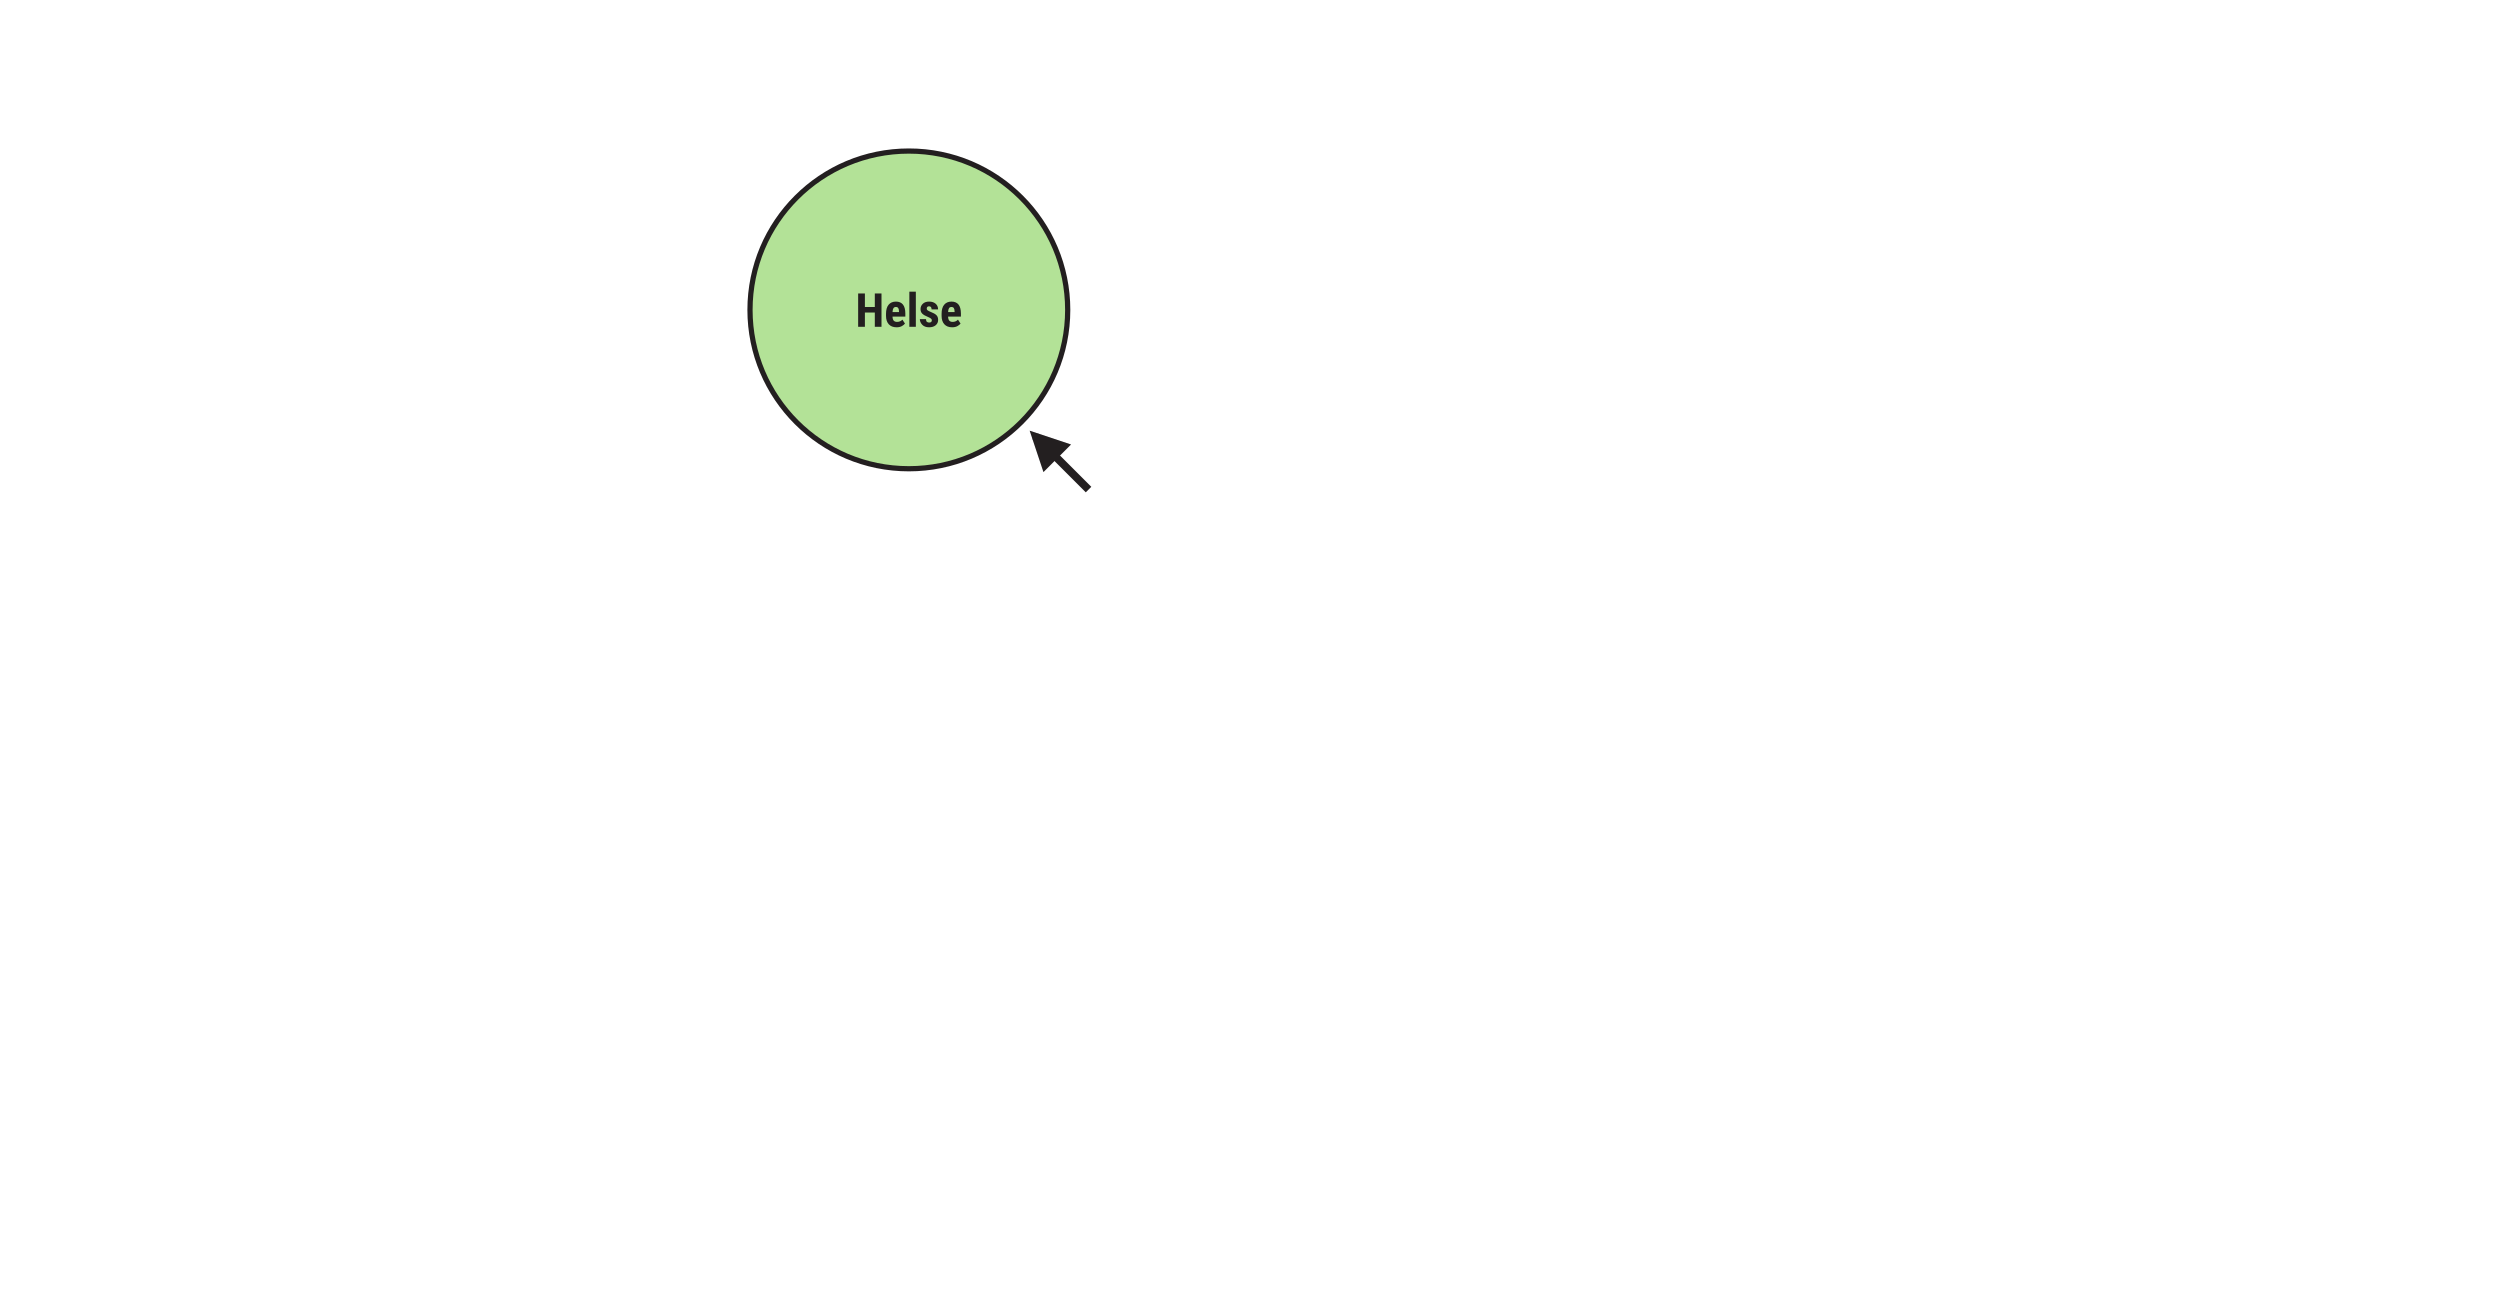
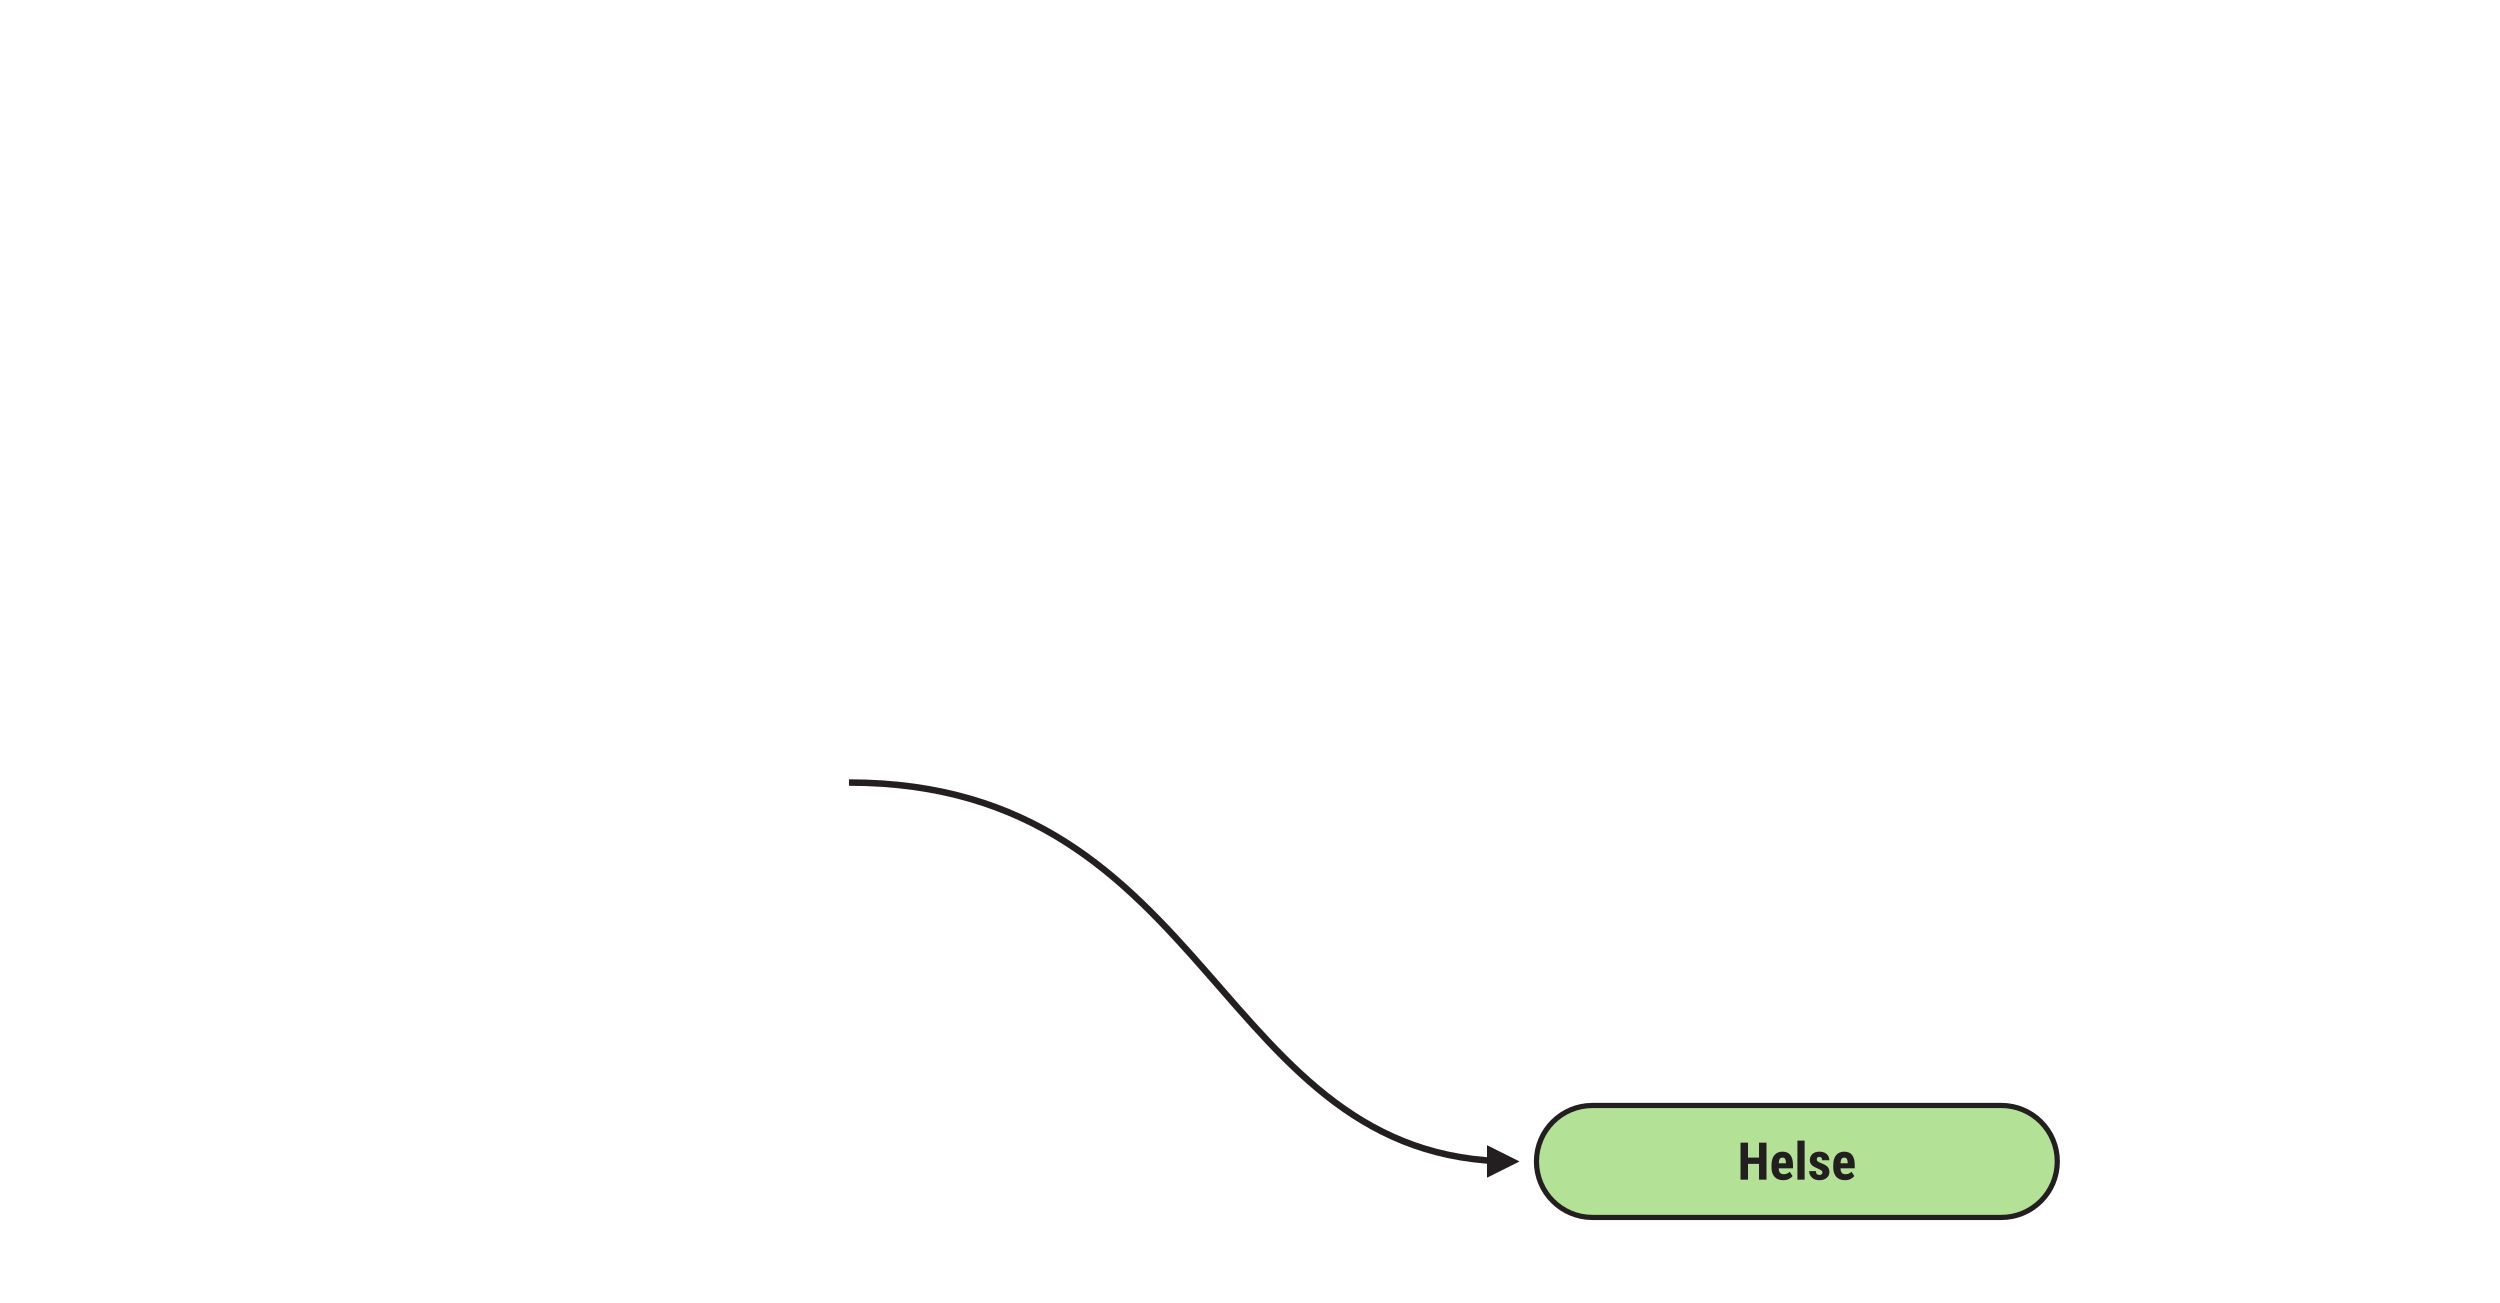
<svg xmlns="http://www.w3.org/2000/svg" viewBox="0 0 1920 1000" width="1920" height="1000">
  <defs>
    <marker id="ar" viewBox="0 0 10 10" refX="8" refY="5" markerWidth="5" markerHeight="5" orient="auto">
      <path d="M0 0 L10 5 L0 10 z" fill="#231f20" />
    </marker>
  </defs>
-   <line x1="836" y1="376" x2="795" y2="335" stroke="#231f20" stroke-width="6" marker-end="url(#ar)" />
-   <circle cx="698" cy="238" r="122" fill="#b3e297" stroke="#231f20" stroke-width="4" />
-   <text x="698" y="251" text-anchor="middle" font-size="36" fill="#231f20" style="font-family:'Roboto Condensed',Arial,sans-serif;font-weight:700">Helse</text>
+   <path d="M652 601 C933 601 933 892 1162 892" fill="none" stroke="#231f20" stroke-width="5" marker-end="url(#ar)" />
+   <rect x="1180" y="849" width="400" height="86" rx="43" fill="#b3e297" stroke="#231f20" stroke-width="4" />
+   <text x="1380" y="906" text-anchor="middle" font-size="40" fill="#231f20" style="font-family:'Roboto Condensed',Arial,sans-serif;font-weight:700">Helse</text>
</svg>
